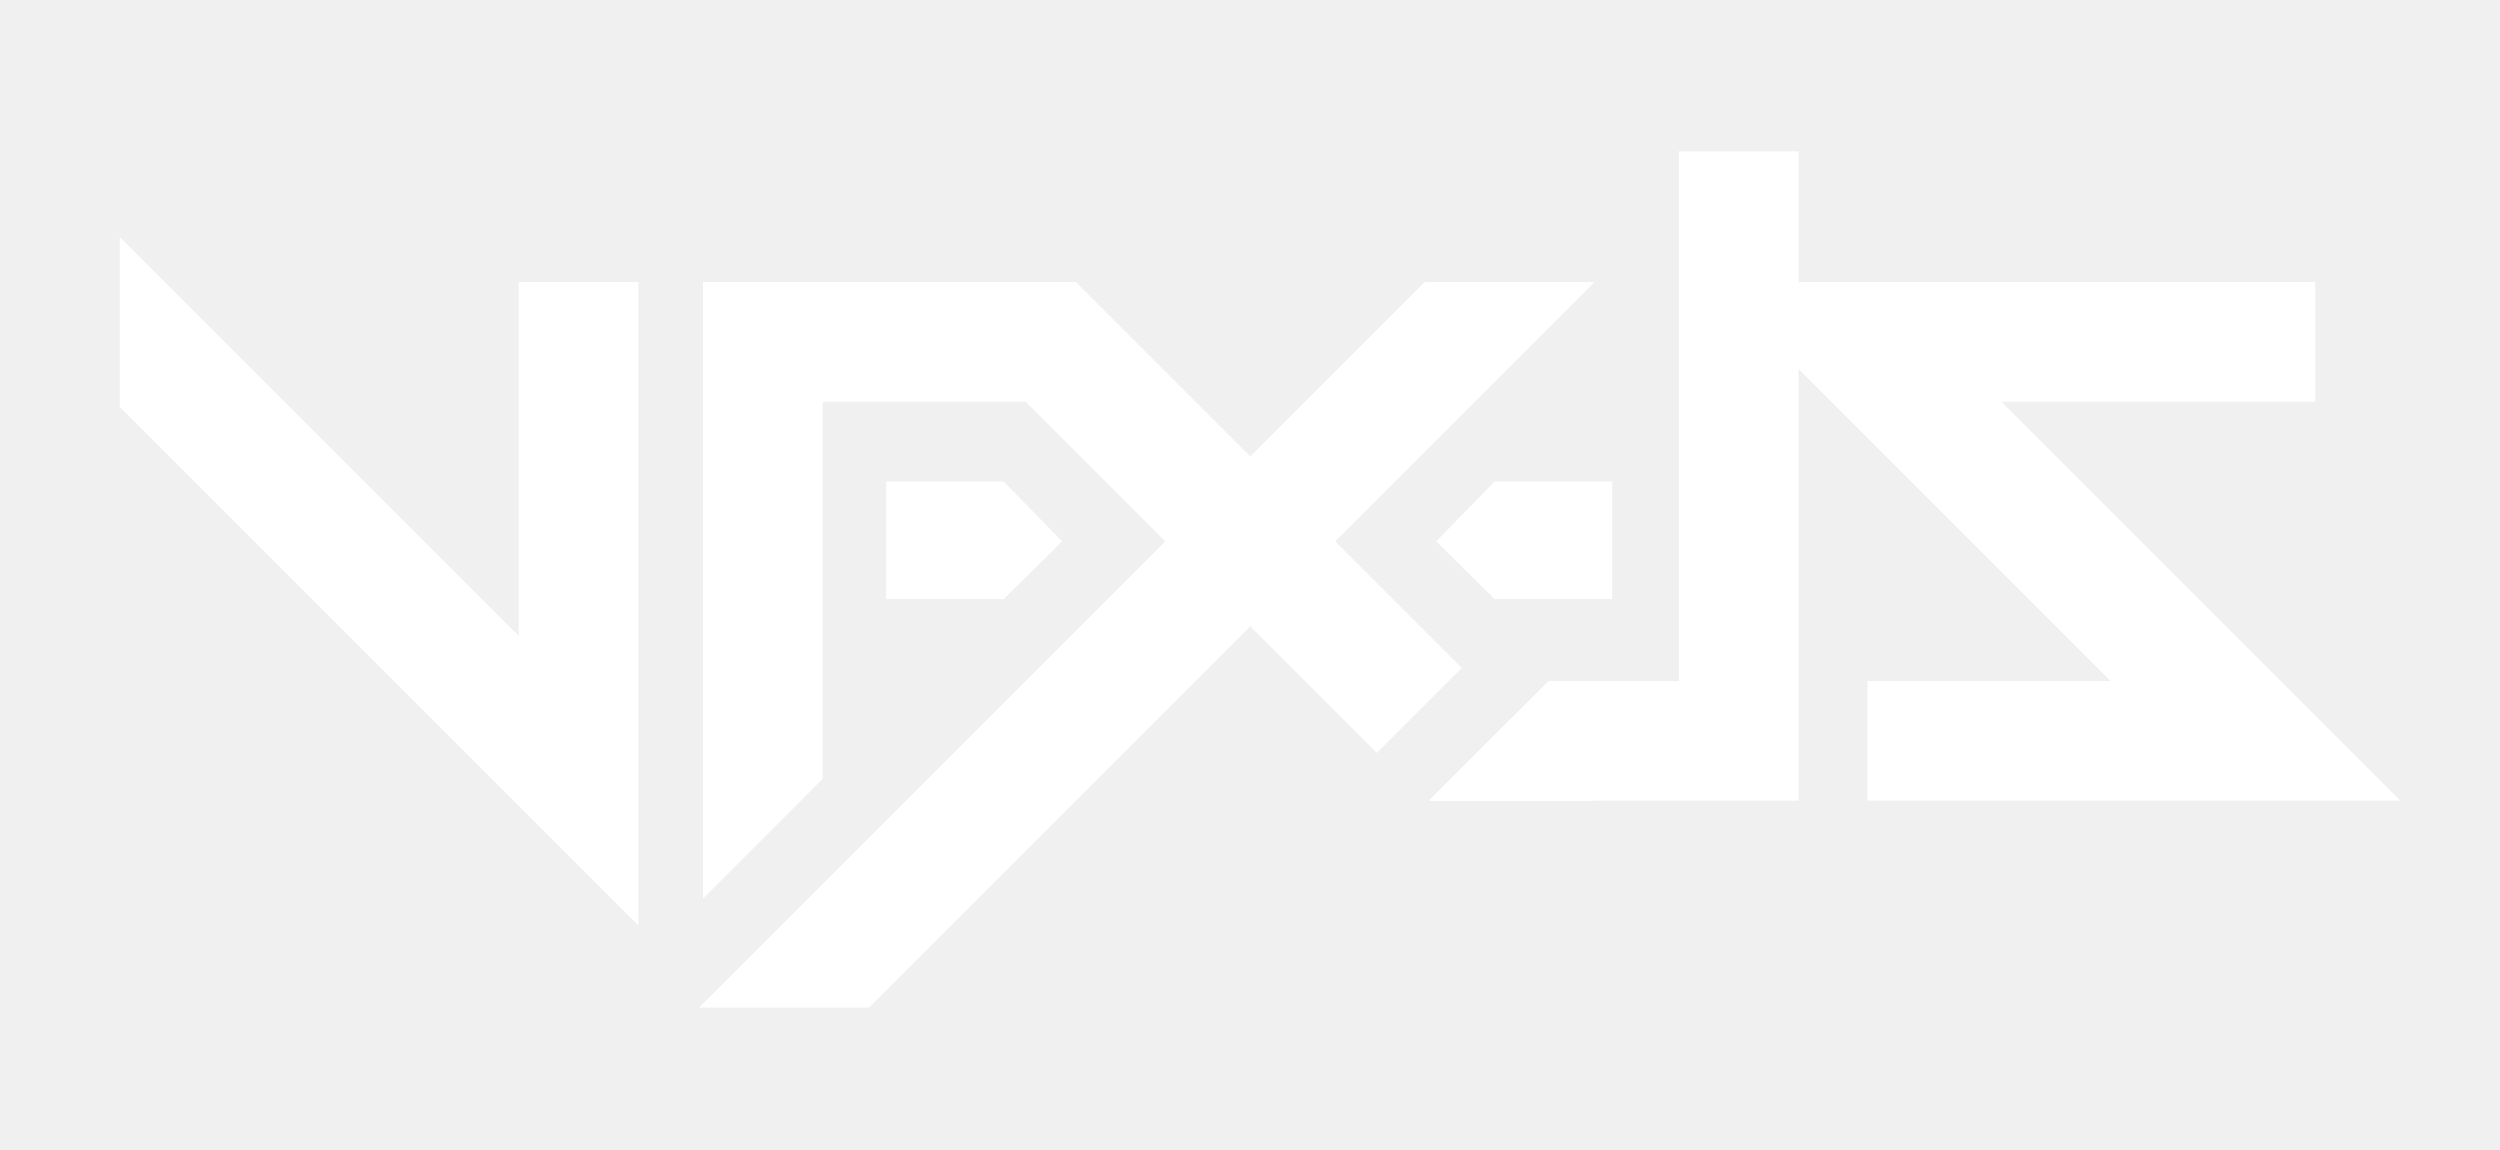
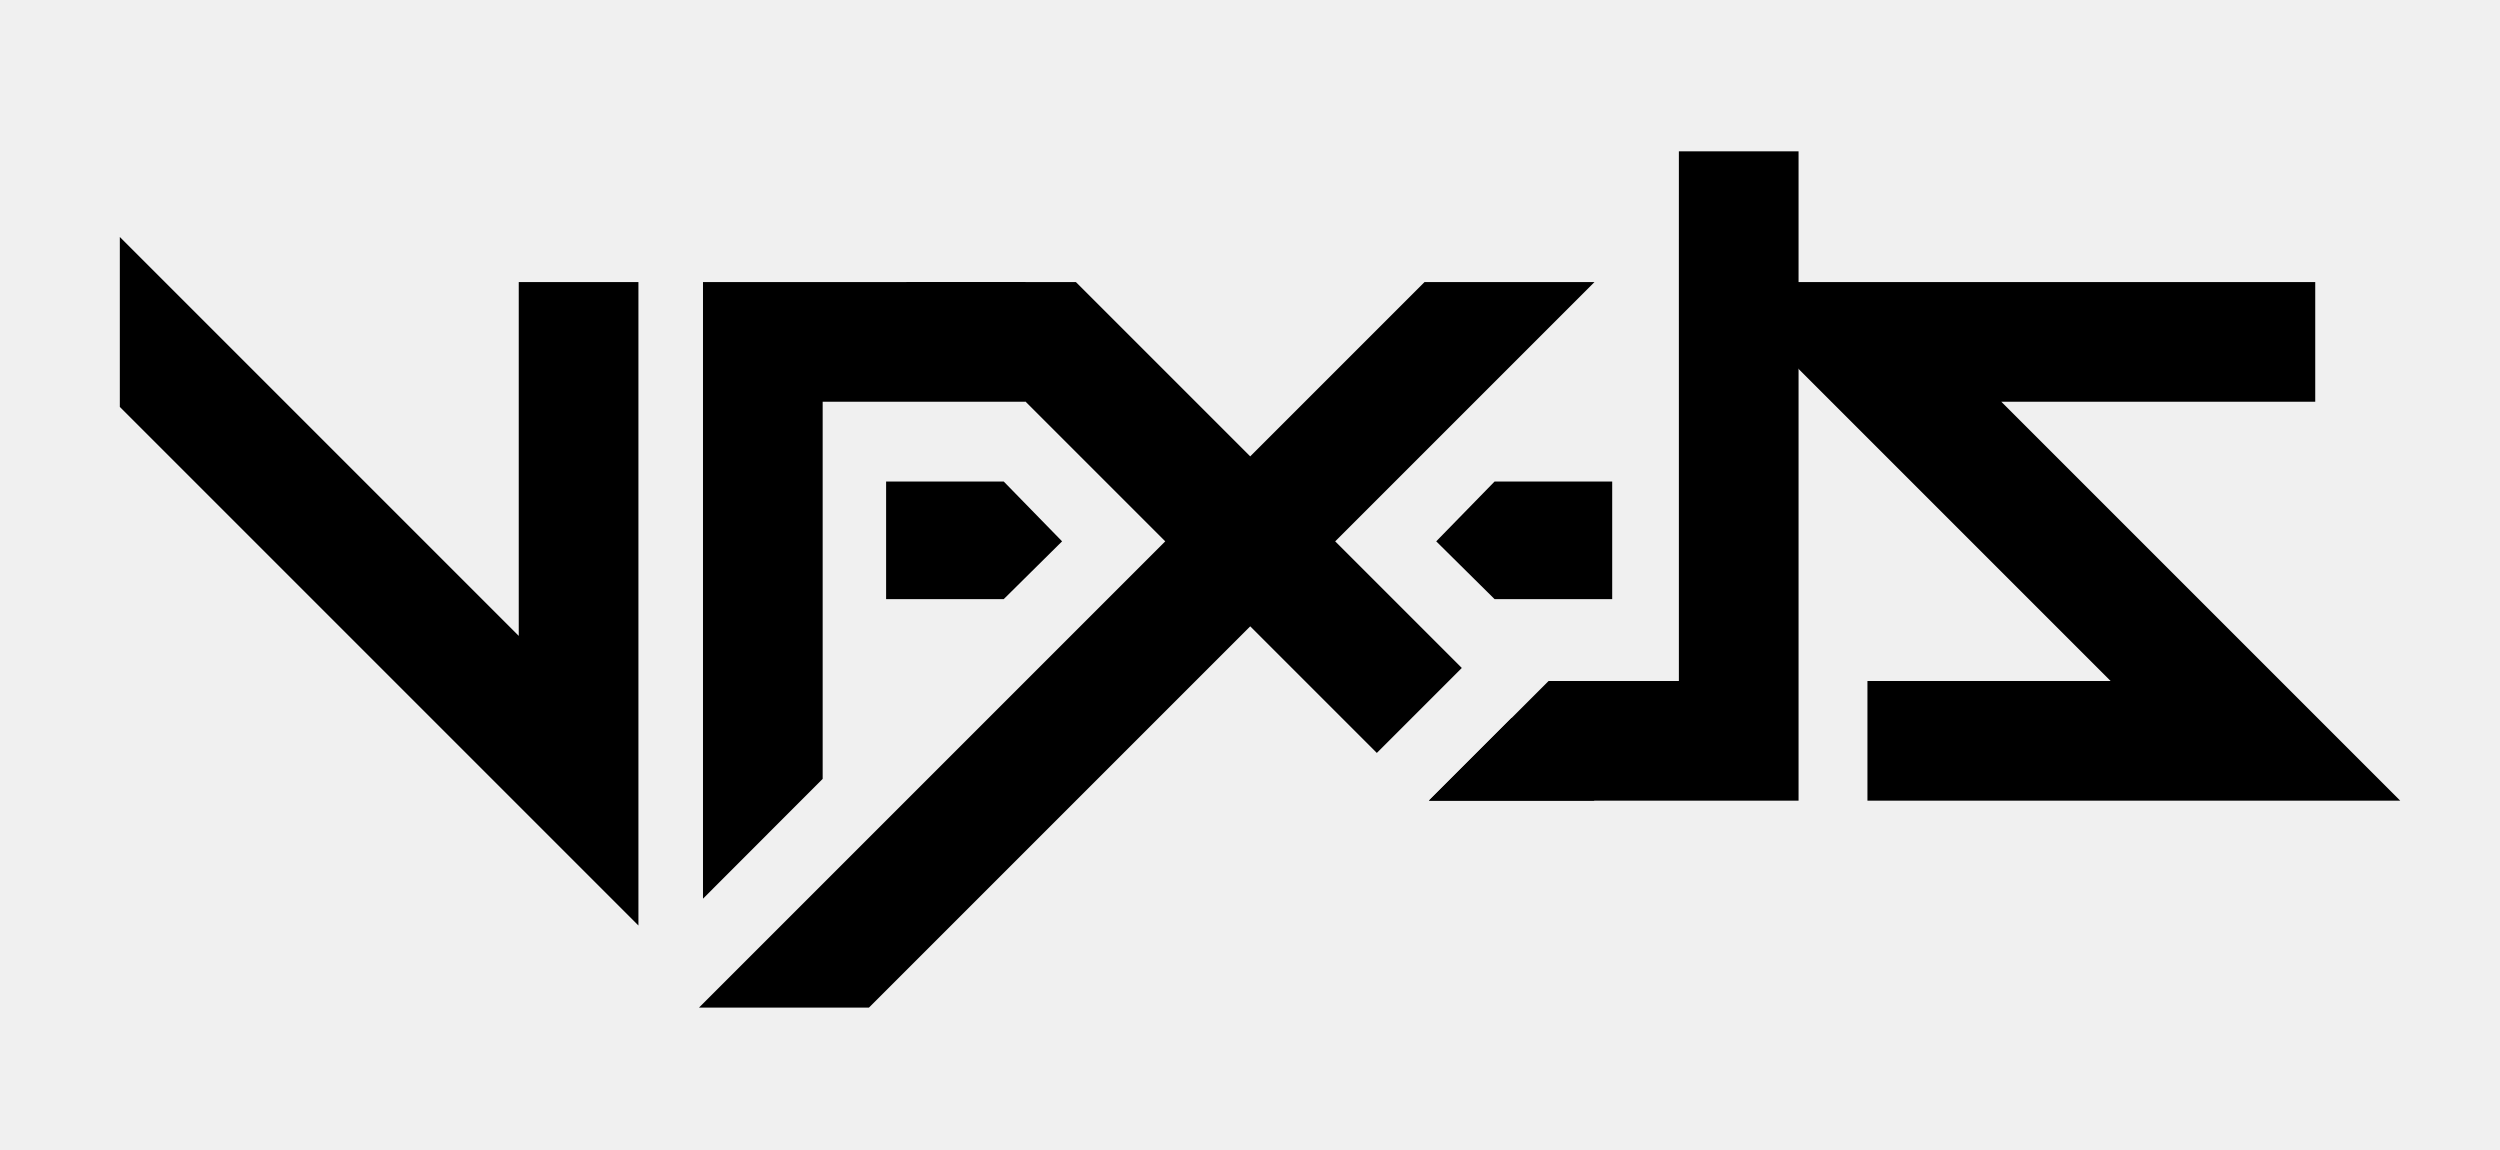
<svg xmlns="http://www.w3.org/2000/svg" width="459" height="211" viewBox="0 0 459 211" fill="none">
-   <path d="M342.863 147V125.027H387.505L314.263 51.785H425.078V73.758H367.437L440.679 147H342.863Z" fill="white" />
-   <path fill-rule="evenodd" clip-rule="evenodd" d="M265 144.352L277.55 131.802L284.325 125.027H308.242V73.41V73.406L308.24 51.79L308.242 27.785H330.215V147H292.748H265H262.353L265 144.352Z" fill="white" />
-   <path d="M296 110H295.379H274.406L263.69 99.39L274.406 88.406H296V110Z" fill="white" />
-   <path fill-rule="evenodd" clip-rule="evenodd" d="M166.332 51.785L213.939 99.393L128.332 185H159.533L229.54 114.993L252.784 138.237L268.385 122.637L245.14 99.393L292.748 51.785H261.547L229.54 83.792L197.533 51.785H166.332ZM277.55 131.802L262.352 147H292.748L277.55 131.802Z" fill="white" />
-   <path d="M151.042 73.758V143L129.069 165V51.785H188.284V73.758H151.042ZM163.311 110H162.69V88.406H184.284L195 99.39L184.284 110H163.311Z" fill="white" />
-   <path d="M95.242 116.751V51.785H117.215V169.925L22 74.71V43.509L95.242 116.751Z" fill="white" />
+   <style>
+     @media (prefers-color-scheme: dark) {
+       path { fill: #FFFFFF }
+     }
+   </style>
+   <path d="M342.863 147V125.027H387.505L314.263 51.785H425.078V73.758H367.437L440.679 147H342.863Z" fill="black" />
+   <path fill-rule="evenodd" clip-rule="evenodd" d="M265 144.352L277.55 131.802L284.325 125.027H308.242V73.41V73.406L308.24 51.79L308.242 27.785H330.215V147H292.748H265H262.353L265 144.352Z" fill="black" />
+   <path d="M296 110H295.379H274.406L263.69 99.39L274.406 88.406H296V110Z" fill="black" />
+   <path fill-rule="evenodd" clip-rule="evenodd" d="M166.332 51.785L213.939 99.393L128.332 185H159.533L229.54 114.993L252.784 138.237L268.385 122.637L245.14 99.393L292.748 51.785H261.547L229.54 83.792L197.533 51.785H166.332ZM277.55 131.802L262.352 147H292.748L277.55 131.802Z" fill="black" />
+   <path d="M151.042 73.758V143L129.069 165V51.785H188.284V73.758H151.042ZM163.311 110H162.69V88.406H184.284L195 99.39L184.284 110H163.311Z" fill="black" />
+   <path d="M95.242 116.751V51.785H117.215V169.925L22 74.71V43.509L95.242 116.751Z" fill="black" />
</svg>
